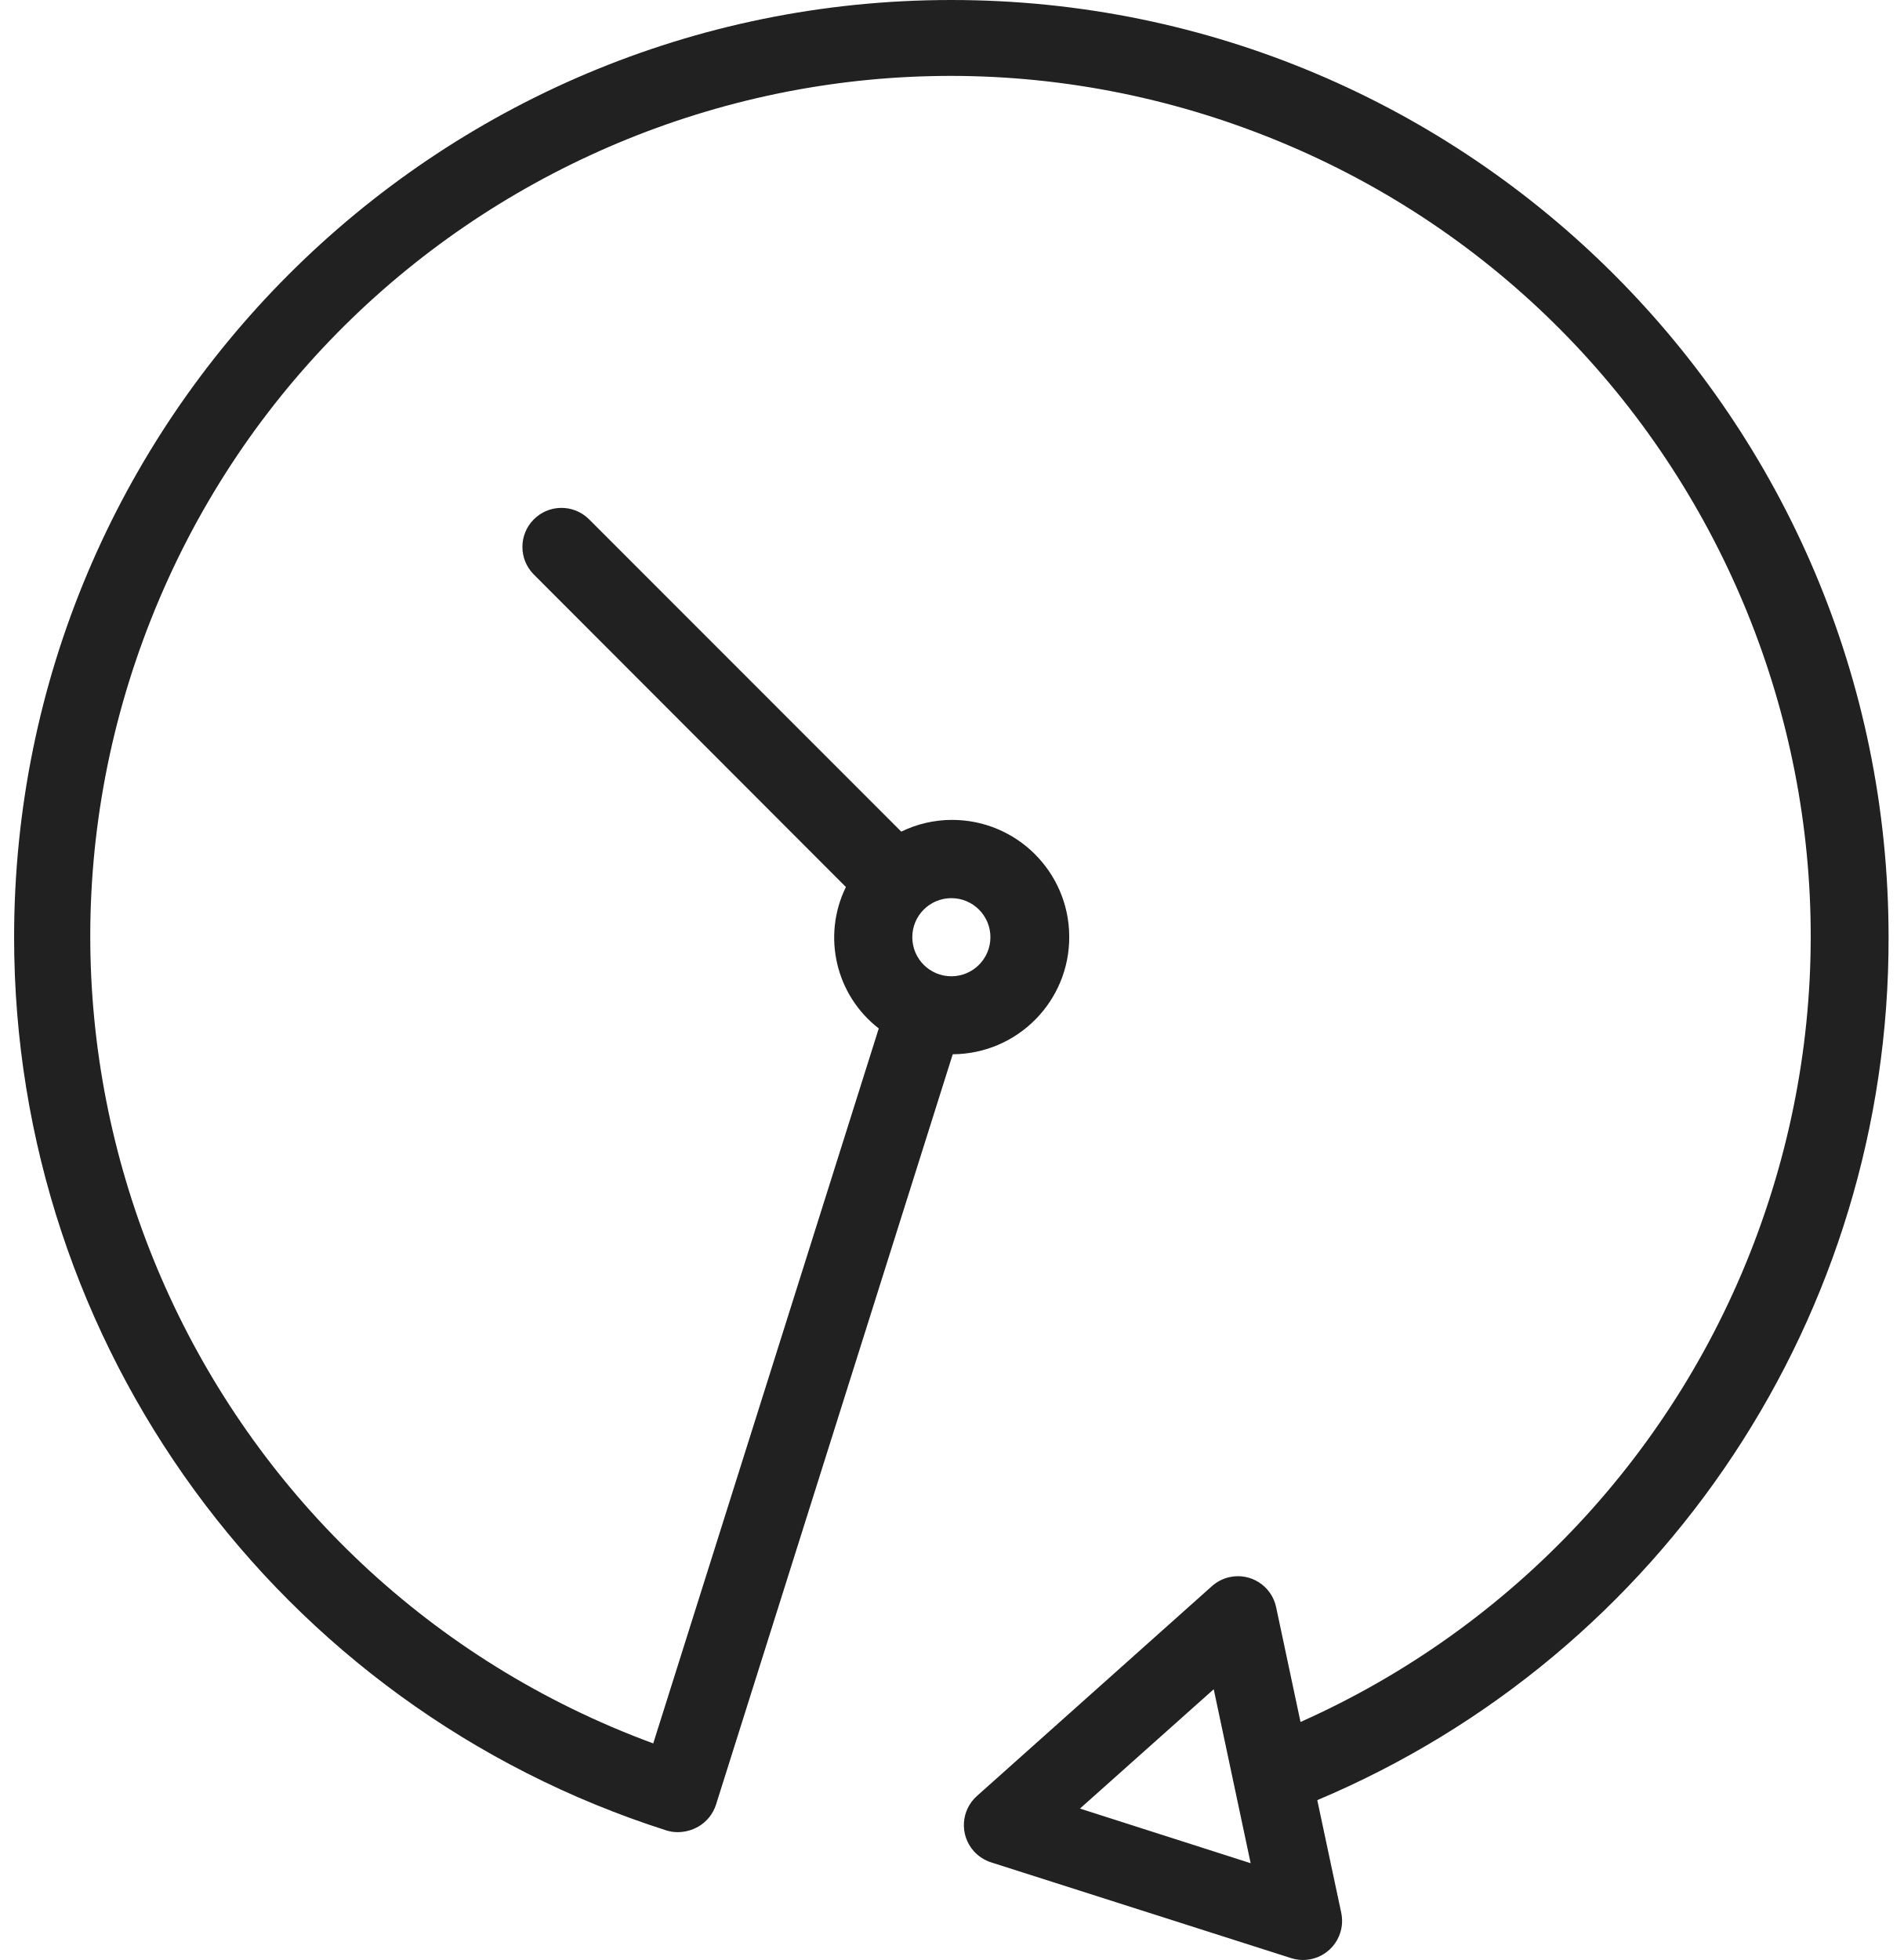
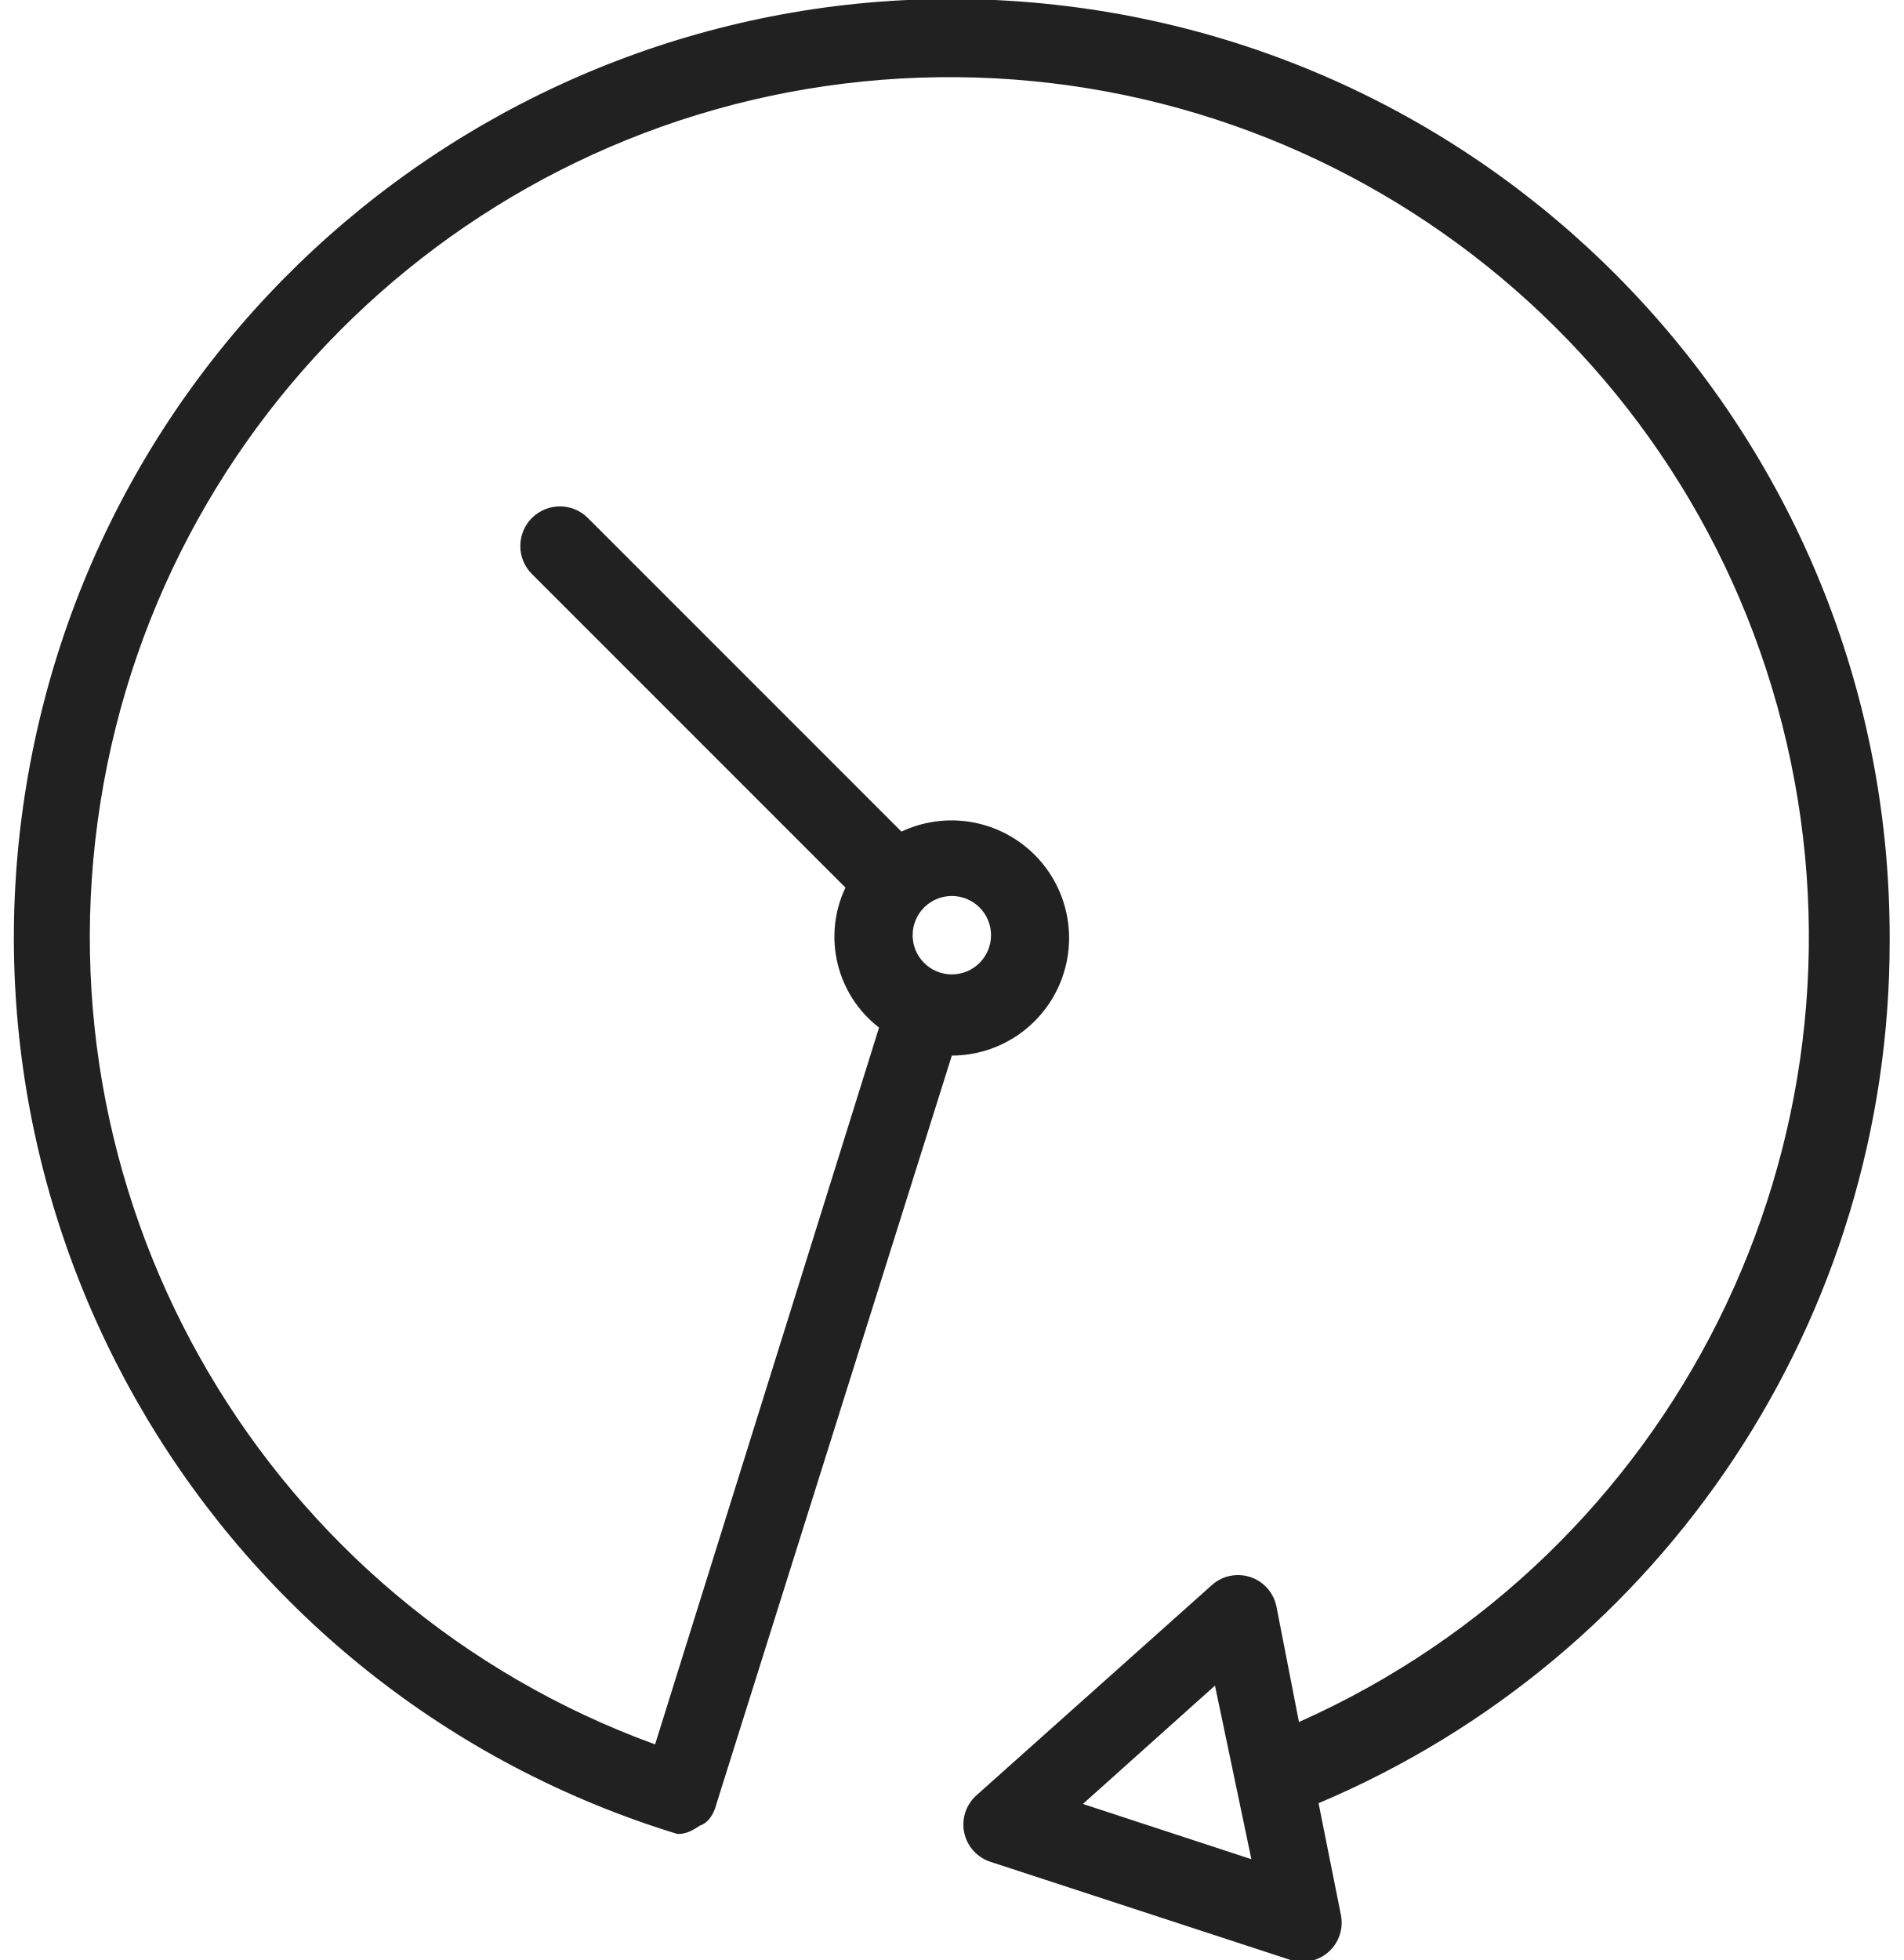
- <svg xmlns="http://www.w3.org/2000/svg" width="68" height="70" viewBox="0 0 68 70" fill="none">
-   <path d="M67.461 33.471C67.458 14.982 52.466 -0.004 33.975 6.99302e-07C15.486 0.004 0.5 14.996 0.504 33.486C0.507 48.05 9.925 60.941 23.799 65.371C23.932 65.413 24.07 65.434 24.208 65.434C24.472 65.433 24.73 65.363 24.957 65.229C25.253 65.054 25.473 64.776 25.577 64.449L34.032 37.652C36.343 37.64 38.207 35.757 38.194 33.446C38.183 31.134 36.3 29.271 33.988 29.282C33.367 29.285 32.753 29.428 32.194 29.701L21.025 18.53C20.471 17.995 19.588 18.011 19.053 18.564C18.53 19.105 18.53 19.962 19.053 20.503L30.216 31.679C29.36 33.428 29.849 35.538 31.39 36.73L23.334 62.265C7.414 56.4 -0.738 38.74 5.126 22.82C10.991 6.9 28.65 -1.252 44.571 4.613C60.491 10.477 68.643 28.137 62.778 44.057C59.913 51.835 54.026 58.125 46.455 61.499L45.584 57.399C45.425 56.645 44.684 56.164 43.931 56.323C43.693 56.374 43.473 56.486 43.291 56.648L34.898 64.141C34.322 64.653 34.271 65.535 34.783 66.111C34.95 66.297 35.164 66.436 35.403 66.513L46.119 69.933C46.852 70.168 47.638 69.765 47.873 69.031C47.948 68.799 47.96 68.553 47.91 68.314L47.054 64.291C59.445 59.068 67.49 46.918 67.461 33.471ZM33.983 32.077C34.753 32.077 35.378 32.701 35.378 33.471C35.378 34.242 34.753 34.867 33.983 34.867C33.212 34.867 32.588 34.242 32.588 33.471C32.588 32.701 33.212 32.077 33.983 32.077ZM38.577 64.592L43.355 60.33L44.674 66.543L38.577 64.592Z" fill="#212121" />
+ <svg xmlns="http://www.w3.org/2000/svg" width="68" height="70" fill="none">
+   <path d="M67.5 33.5a33.5 33.5 0 10-43.3 32c.3 0 .5-.1.8-.3.3-.1.5-.4.6-.8L34 37.7a4.2 4.2 0 10-1.8-8L21 18.5a1.4 1.4 0 00-2 2l11.2 11.2a4.1 4.1 0 001.2 5l-8 25.6a30.7 30.7 0 1123-.8l-.8-4.1a1.4 1.4 0 00-2.3-.8l-8.4 7.5a1.4 1.4 0 00.5 2.4L46.1 70a1.4 1.4 0 001.8-1.6l-.8-4a33.4 33.4 0 0020.4-30.8zM34 32a1.4 1.4 0 110 2.8 1.4 1.4 0 010-2.8zm4.6 32.5l4.8-4.3 1.3 6.2-6.1-2z" fill="#212121" />
</svg>
